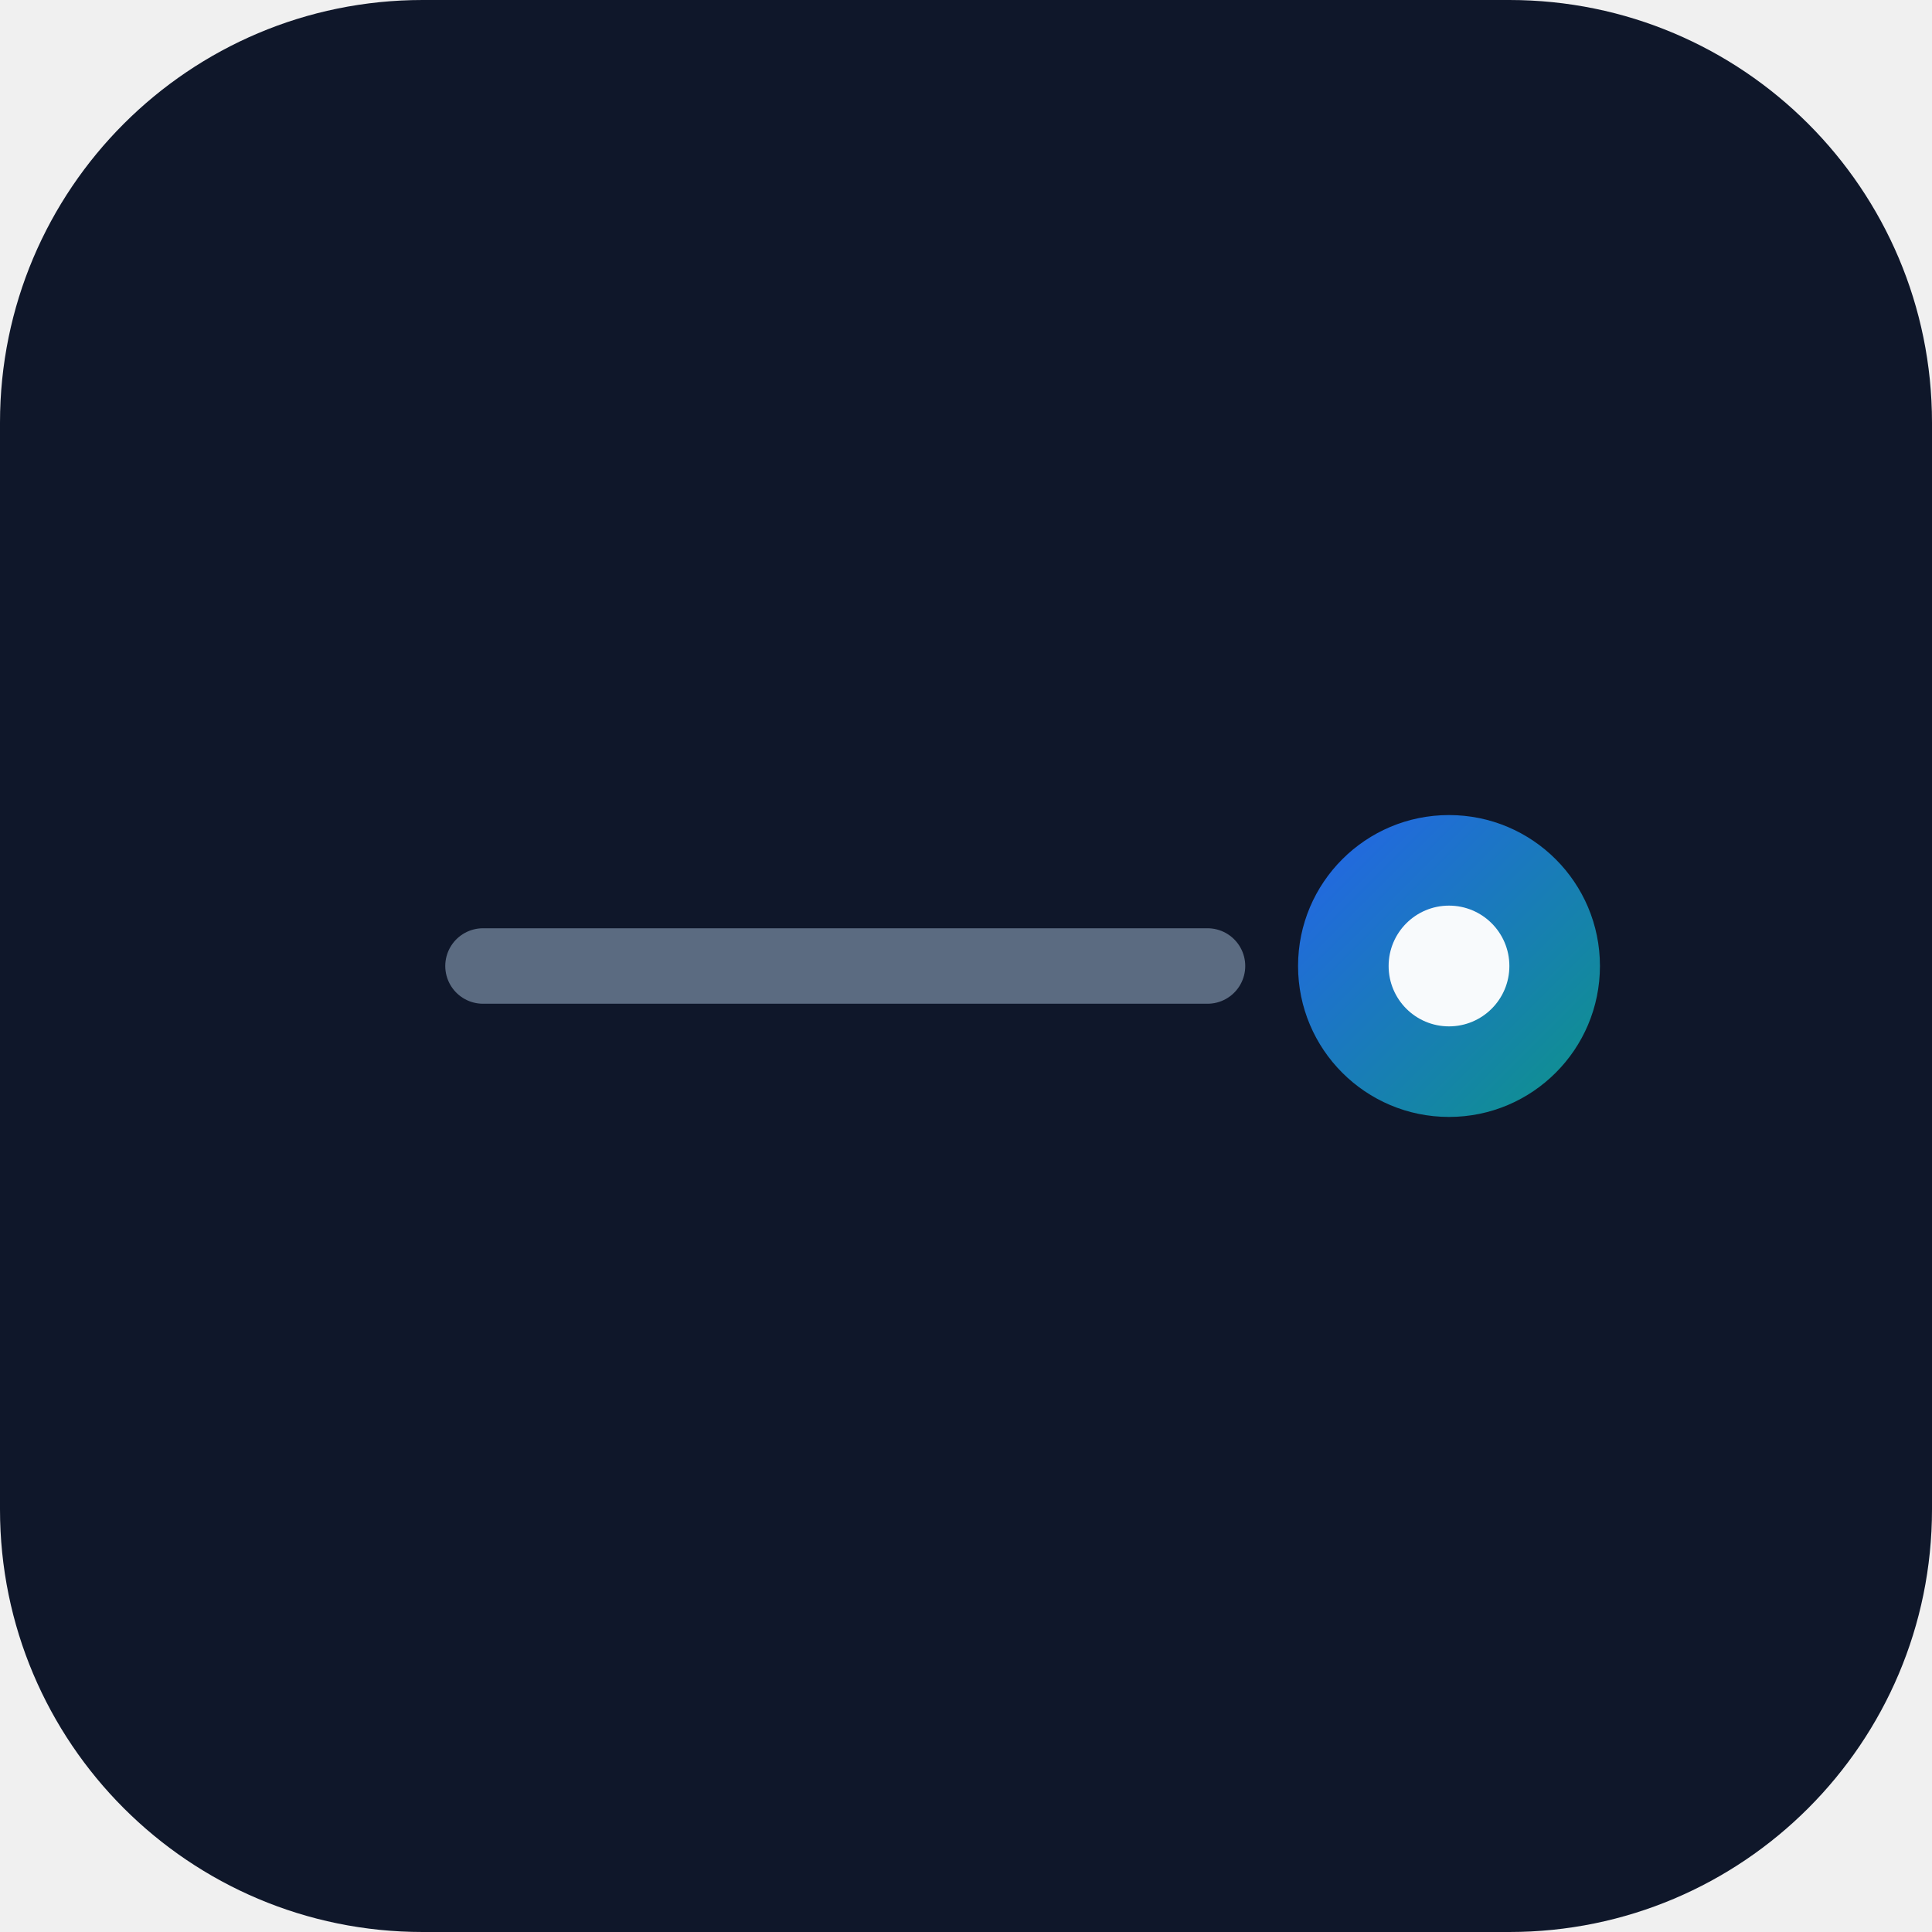
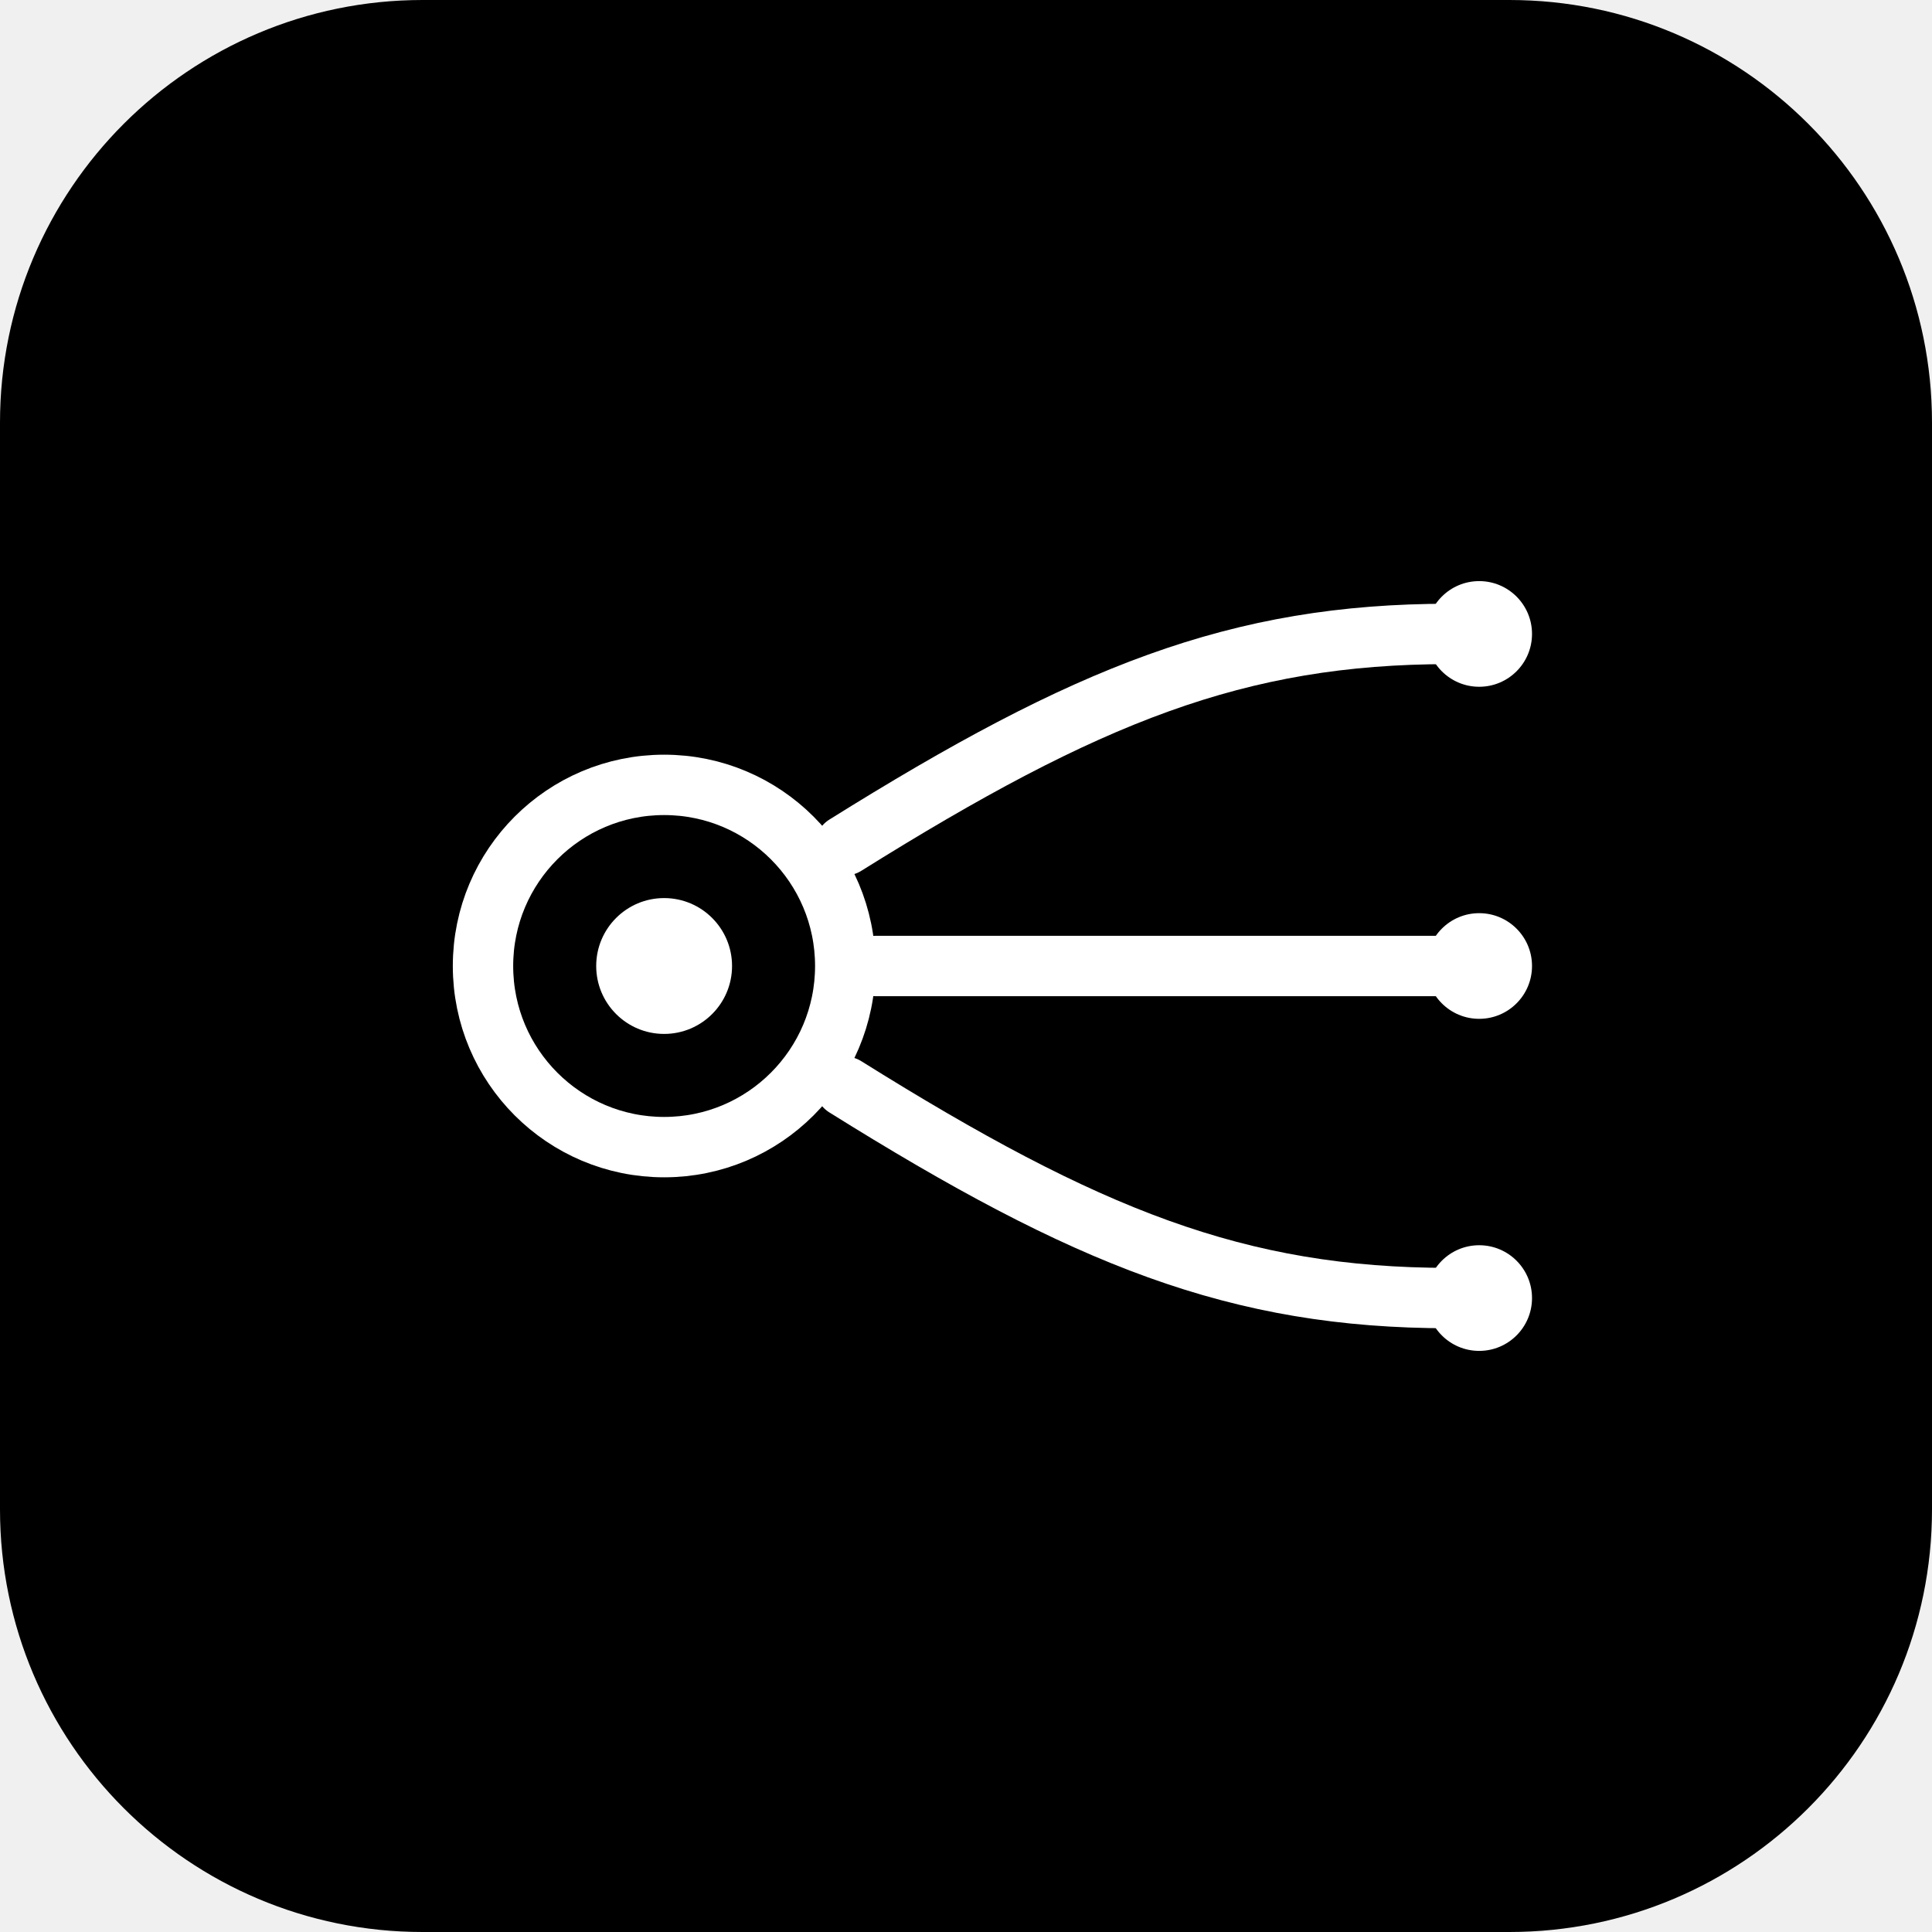
<svg xmlns="http://www.w3.org/2000/svg" viewBox="0 0 128 128" role="img" aria-label="wawoo-skills">
-   <defs>
-     <linearGradient id="wg" x1="0%" y1="0%" x2="100%" y2="100%">
-       <stop offset="0%" style="stop-color:#2563eb" />
-       <stop offset="100%" style="stop-color:#0d9488" />
-     </linearGradient>
-   </defs>
-   <rect width="128" height="128" rx="28" fill="#0f172a" />
-   <path d="M32 44h64" stroke="url(#wg)" stroke-width="6" stroke-linecap="round" />
-   <path d="M32 64h48" stroke="#64748b" stroke-width="5" stroke-linecap="round" opacity="0.9" />
-   <path d="M32 84h56" stroke="url(#wg)" stroke-width="6" stroke-linecap="round" />
-   <circle cx="96" cy="64" r="10" fill="url(#wg)" />
-   <circle cx="96" cy="64" r="4" fill="#f8fafc" />
+   <rect width="128" height="128" rx="28" fill="#000000" />
+   <g fill="none" stroke="#FFFFFF" stroke-width="4" stroke-linecap="round">
+     <path d="M56 56 C72 46 82 42 96 42" />
+     <path d="M58 64 H96" />
+     <path d="M56 72 C72 82 82 86 96 86" />
+   </g>
+   <circle cx="44" cy="64" r="12" fill="none" stroke="#FFFFFF" stroke-width="4" />
+   <circle cx="44" cy="64" r="4.5" fill="#FFFFFF" />
+   <circle cx="98" cy="42" r="3.5" fill="#FFFFFF" />
+   <circle cx="98" cy="64" r="3.5" fill="#FFFFFF" />
+   <circle cx="98" cy="86" r="3.5" fill="#FFFFFF" />
</svg>
